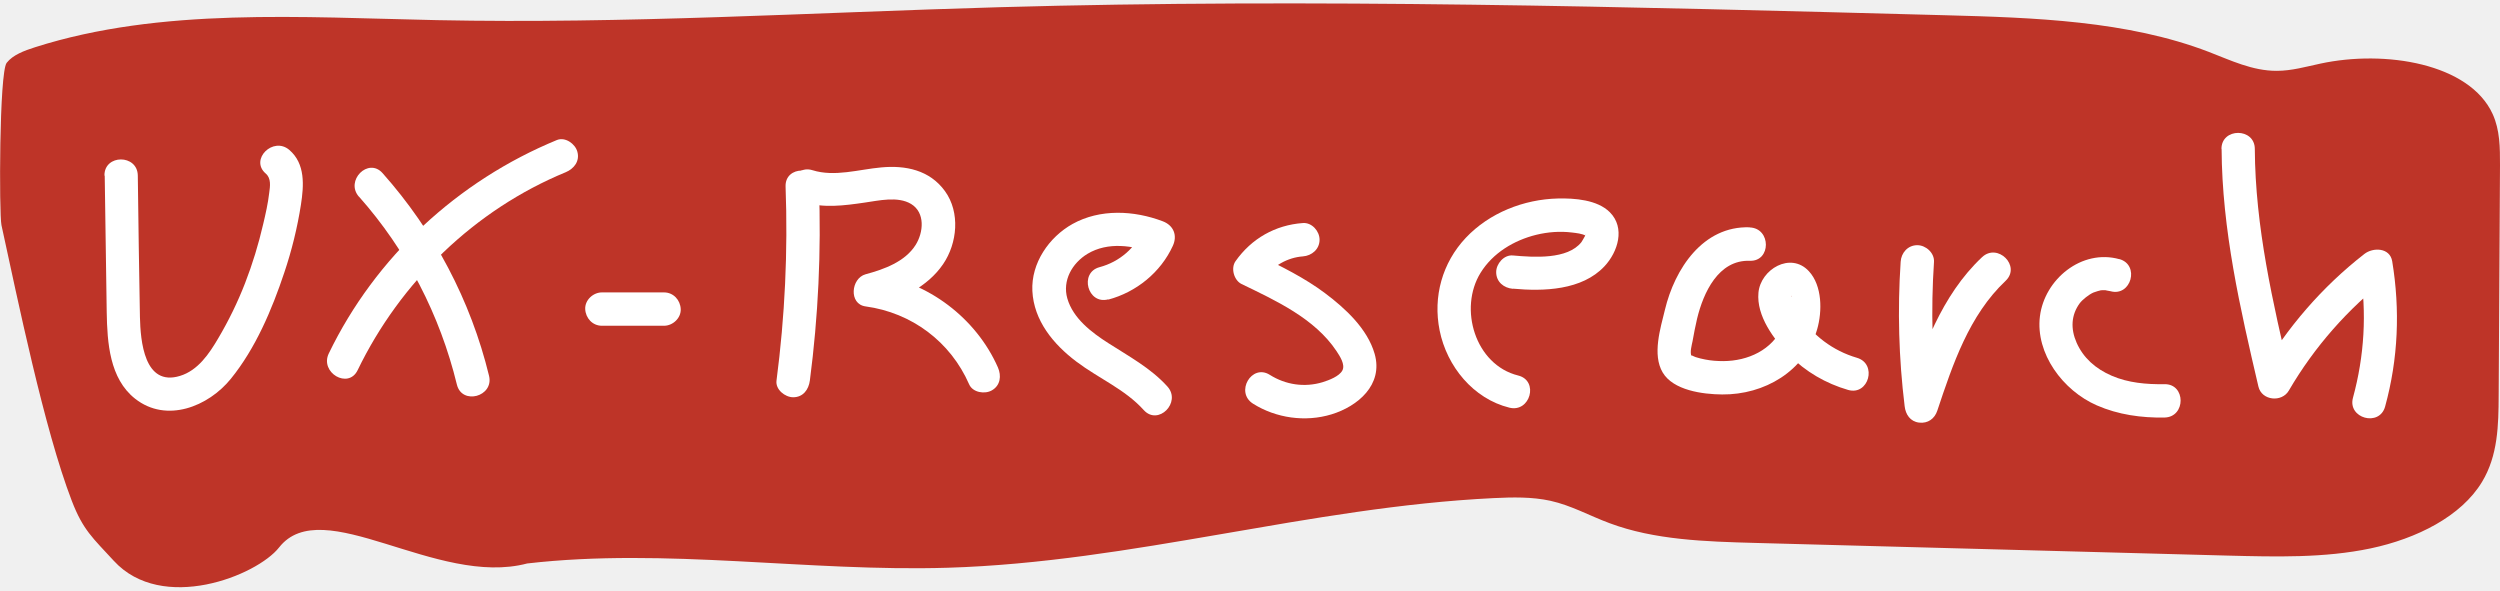
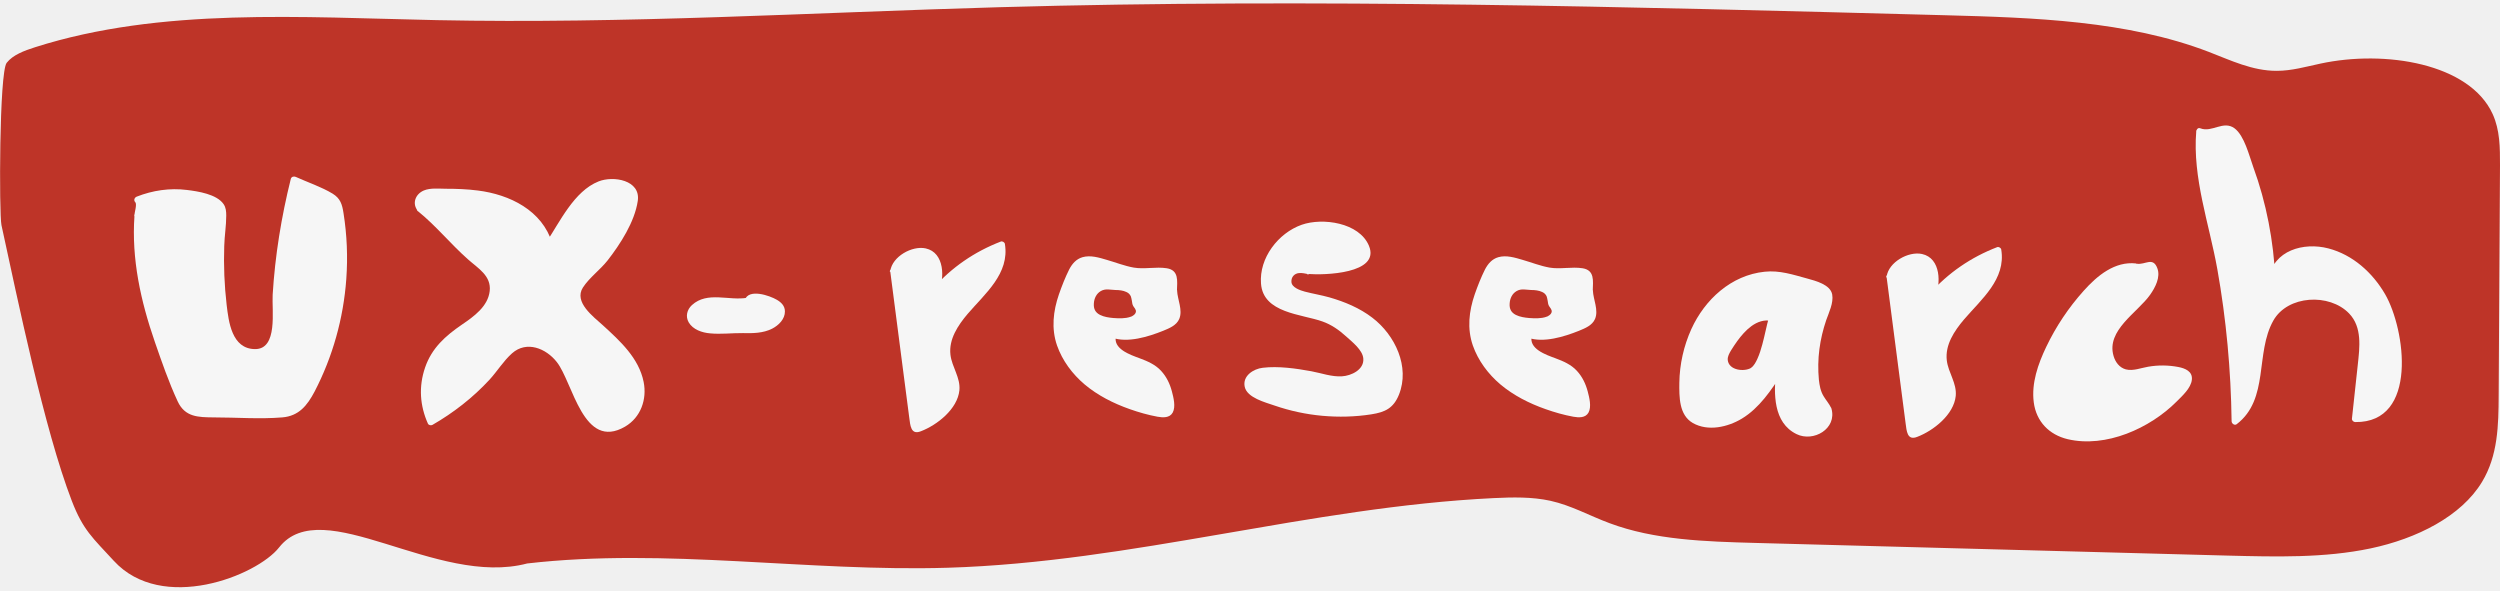
<svg xmlns="http://www.w3.org/2000/svg" id="Layer_2" data-name="Layer 2" viewBox="0 0 187.41 44.28">
  <defs>
    <style>
      .cls-1 {
        fill: none;
      }

      .cls-2 {
-         fill: #fff;
+         fill: #f6f6f6;
      }

      .cls-3 {
        fill: #be3428;
      }
    </style>
  </defs>
  <g id="Layer_1-2" data-name="Layer 1">
    <g>
      <path class="cls-3" d="m39.52,42.24c-6.8,1.8-15.34-5.35-18.6-1.2-1.67,2.12-8.77,4.95-12.39,1-1.57-1.71-2.3-2.29-3.15-4.5C3.31,32.16,1.32,22.42.11,16.88c-.18-.84-.17-11.45.39-12.17.46-.59,1.31-.91,2.13-1.17C12.06.54,22.6,1.3,32.76,1.51c14.06.29,28.11-.57,42.16-.97,23.6-.67,47.22-.03,70.82.6,6.76.18,13.74.41,19.84,2.75,1.64.63,3.28,1.43,5.1,1.42,1.11,0,2.18-.31,3.26-.54,4.87-1.05,11.19-.01,12.92,3.78.55,1.21.55,2.53.55,3.82-.03,5.76-.07,11.52-.1,17.28-.01,2.21-.05,4.5-1.25,6.48-1.56,2.58-4.89,4.25-8.35,4.98s-7.11.63-10.69.54c-11.82-.32-23.63-.63-35.45-.95-3.71-.1-7.55-.22-10.91-1.48-1.49-.55-2.86-1.33-4.44-1.68-1.37-.3-2.82-.27-4.25-.2-13.8.67-27.09,4.8-40.91,5.22-10.52.32-21.12-1.52-31.54-.32" />
-       <path class="cls-2" d="m7.85,13.17c.05,3.42.1,6.84.15,10.25.04,2.26.21,4.96,2.13,6.47,2.35,1.85,5.49.59,7.18-1.5,1.85-2.28,3.08-5.19,4-7.95.56-1.66.98-3.37,1.25-5.1.22-1.43.34-3.06-.87-4.1s-2.99.72-1.77,1.77c.42.36.33.95.26,1.46-.09.78-.27,1.57-.45,2.33-.35,1.51-.8,2.99-1.36,4.43s-1.23,2.81-2.01,4.13c-.68,1.16-1.52,2.41-2.87,2.82-2.68.82-2.96-2.62-3-4.42-.07-3.53-.11-7.06-.16-10.6-.02-1.61-2.52-1.61-2.5,0h0Z" />
-       <path class="cls-2" d="m26.91,14.74c3.57,4.02,6.07,8.87,7.34,14.09.38,1.56,2.79.9,2.41-.66-1.37-5.64-4.13-10.86-7.98-15.19-1.07-1.21-2.83.57-1.77,1.77h0Z" />
-       <path class="cls-2" d="m41.74,10.5c-7.42,3.06-13.59,8.75-17.09,15.99-.7,1.44,1.46,2.71,2.16,1.26,3.2-6.62,8.78-12.03,15.6-14.84.62-.26,1.07-.83.87-1.54-.16-.59-.91-1.13-1.54-.87h0Z" />
-       <path class="cls-2" d="m45.12,24.42h4.66c.65,0,1.28-.57,1.25-1.25s-.55-1.25-1.25-1.25h-4.66c-.65,0-1.28.57-1.25,1.25s.55,1.25,1.25,1.25h0Z" />
-       <path class="cls-2" d="m58.89,13.99c.18,4.86-.05,9.72-.68,14.54-.09.67.64,1.25,1.25,1.25.75,0,1.16-.58,1.25-1.25.63-4.82.86-9.68.68-14.54-.06-1.6-2.56-1.61-2.5,0h0Z" />
-       <path class="cls-2" d="m60.23,15.15c1.5.47,3.05.26,4.57.04,1.07-.15,2.5-.5,3.5.1,1.07.65.93,2.13.34,3.07-.8,1.27-2.38,1.83-3.75,2.2-1.1.3-1.28,2.24,0,2.41,3.45.47,6.36,2.64,7.76,5.84.27.62,1.18.76,1.71.45.64-.37.72-1.09.45-1.71-1.62-3.69-5.25-6.45-9.25-6.98v2.41c1.97-.54,3.95-1.44,5.14-3.18,1.07-1.57,1.29-3.88.14-5.47s-2.96-1.95-4.78-1.78c-1.68.15-3.49.73-5.15.21-1.54-.48-2.2,1.93-.66,2.41h0Z" />
-       <path class="cls-2" d="m83.08,22.46c2.1-.56,3.93-2.04,4.84-4.03.36-.78.06-1.53-.75-1.84-2.16-.82-4.7-.95-6.77.2-1.77.99-3.11,2.94-3.01,5.02.11,2.23,1.58,4,3.29,5.29s3.64,2.07,5.06,3.64c1.08,1.2,2.85-.58,1.77-1.77-1.25-1.38-2.89-2.26-4.43-3.25-1.25-.8-2.64-1.85-3.07-3.35-.38-1.34.36-2.64,1.51-3.34,1.53-.92,3.41-.64,5-.04l-.75-1.84c-.66,1.43-1.82,2.47-3.35,2.88s-.89,2.83.66,2.41h0Z" />
-       <path class="cls-2" d="m97.67,16.72c-2.07.15-3.85,1.16-5.05,2.86-.37.52-.12,1.43.45,1.71,2.56,1.24,5.49,2.58,7.12,5.03.25.38.67,1.01.44,1.45s-1,.73-1.48.88c-1.35.41-2.77.2-3.96-.55-1.36-.86-2.62,1.3-1.26,2.16,1.73,1.09,3.93,1.4,5.89.8s3.89-2.21,3.23-4.53c-.54-1.89-2.21-3.42-3.73-4.56s-3.27-2-4.99-2.84l.45,1.71c.65-.92,1.76-1.54,2.89-1.62.67-.05,1.25-.54,1.25-1.25,0-.64-.57-1.3-1.25-1.25h0Z" />
-       <path class="cls-2" d="m113.42,21.64c2.29.21,5.17.13,6.86-1.68,1.01-1.08,1.57-2.88.4-4.05-.94-.94-2.65-1.06-3.9-1.03-2.55.06-5.14,1.08-6.9,2.95s-2.47,4.41-1.96,6.94c.54,2.69,2.52,5.12,5.23,5.79,1.56.39,2.23-2.02.66-2.41-3.23-.8-4.48-5.02-2.82-7.7.92-1.49,2.51-2.44,4.18-2.85.87-.21,1.78-.28,2.67-.17.33.04.77.08,1.05.25-.11-.07.14-.34-.11.08-.07.11-.16.3-.23.39-1.04,1.32-3.57,1.14-5.14,1-.67-.06-1.25.62-1.25,1.25,0,.73.57,1.19,1.25,1.25h0Z" />
-       <path class="cls-2" d="m131.17,17.04c-3.52-.12-5.63,3.13-6.36,6.18-.34,1.4-.96,3.36-.17,4.7s2.99,1.64,4.46,1.65c3.16.03,6.21-1.74,7.12-4.88.39-1.35.39-3.27-.62-4.36-1.37-1.48-3.62-.14-3.78,1.61s1.16,3.51,2.31,4.68c1.21,1.24,2.75,2.13,4.41,2.61,1.55.45,2.21-1.96.66-2.41-1.78-.52-3.35-1.68-4.33-3.27-.12-.2-.24-.4-.34-.6-.09-.2-.12-.51-.24-.66-.04-.06-.01-.11-.02-.12.18.18-.58-.12-.35-.07-.29-.07-.15-.17-.1.14.15.79.15,1.5-.19,2.25-.78,1.75-2.6,2.57-4.44,2.58-.46,0-.91-.03-1.36-.12-.24-.05-.49-.1-.72-.18-.16-.05-.39-.22-.3-.05-.15-.3.01-.84.07-1.14.1-.57.21-1.13.34-1.69.47-1.94,1.59-4.42,3.95-4.34,1.61.06,1.61-2.44,0-2.5h0Z" />
-       <path class="cls-2" d="m142.48,19.64c-.24,3.61-.14,7.22.3,10.81.07.62.42,1.15,1.08,1.23s1.17-.29,1.37-.9c1.16-3.48,2.38-7.14,5.12-9.73,1.17-1.11-.6-2.87-1.77-1.77-3.06,2.88-4.47,6.94-5.76,10.83l2.46.33c-.44-3.59-.54-7.21-.3-10.81.04-.67-.61-1.25-1.25-1.25-.71,0-1.21.57-1.25,1.25h0Z" />
-       <path class="cls-2" d="m158.88,19.43c-2.83-.79-5.62,1.51-5.96,4.29s1.72,5.56,4.27,6.67c1.6.7,3.34.94,5.07.91,1.61-.03,1.61-2.53,0-2.5-1.36.02-2.72-.1-3.95-.63s-2.14-1.35-2.64-2.48c-.46-1.05-.41-2.07.23-2.95.21-.28.69-.66,1.03-.81-.05.02.26-.09.33-.11.08-.02.16-.04.24-.06-.11.01-.11.01-.02,0,.15-.01.29-.01.44,0-.22-.01.23.05.29.07,1.55.43,2.22-1.98.66-2.41h0Z" />
-       <path class="cls-2" d="m166.54,11.16c.03,6.05,1.39,11.96,2.76,17.82.25,1.06,1.76,1.2,2.28.3,1.92-3.29,4.43-6.13,7.43-8.47l-2.09-.55c.52,3.19.32,6.43-.53,9.55-.43,1.55,1.99,2.22,2.41.66.98-3.57,1.13-7.23.53-10.88-.17-1.04-1.44-1.06-2.09-.55-3.16,2.46-5.8,5.52-7.82,8.98l2.28.3c-1.32-5.64-2.64-11.32-2.67-17.15,0-1.61-2.51-1.61-2.5,0h0Z" />
-       <rect class="cls-1" width="187.35" height="44.28" />
+       <rect class="cls-1" x="0" width="187.35" height="44.28" />
+     </g>
+     <g>
+       <path class="cls-2" d="m98.1,20.29c1.33.12,2.72.06,3.86-.64.18-.11.36-.25.45-.44.23-.47-.13-1.02-.53-1.35-1.2-1.01-2.97-1.29-4.43-.7-1.45.59-2.52,2.03-2.67,3.6-.03.33-.02.67.09.98.11.29.31.55.55.75,1.17,1.02,2.94.9,4.33,1.59.76.38,1.37.98,1.97,1.58.29.3.6.62.69,1.02.18.82-.62,1.58-1.45,1.72s-1.66-.13-2.48-.3c-1.01-.21-2.05-.27-3.08-.31-.45-.02-.92-.03-1.31.17s-.68.7-.49,1.11c.12.26.4.41.66.53,2.77,1.29,5.94,1.69,8.94,1.13.24-.04.49-.1.7-.23.24-.15.42-.39.55-.64.93-1.69.29-3.91-1.07-5.28s-3.27-2.02-5.17-2.39c-.45-.09-.91-.17-1.27-.45s-.56-.82-.3-1.2c.3-.43.94-.37,1.45-.27" />
+       <path class="cls-2" d="m98.1,20.54c1.11.09,5.41,0,4.52-2.12-.73-1.74-3.48-2.12-5.04-1.57-1.76.62-3.2,2.49-3.05,4.41.16,2.22,3.04,2.28,4.61,2.84.67.24,1.23.63,1.76,1.11.45.41,1.26,1.03,1.3,1.68.06.83-.91,1.28-1.6,1.32-.77.05-1.54-.24-2.3-.38-1.14-.21-2.48-.4-3.64-.26-.7.08-1.53.61-1.35,1.43s1.54,1.16,2.23,1.4c1.16.4,2.37.66,3.59.77s2.46.08,3.67-.11c1.03-.16,1.66-.46,2.07-1.47.84-2.1-.29-4.47-1.99-5.77-.95-.73-2.08-1.2-3.23-1.53-.61-.17-1.23-.27-1.84-.43-.33-.09-.98-.3-1-.73-.02-.37.23-.63.57-.66.22-.02.44.03.65.07.31.06.45-.42.13-.48-.58-.11-1.36-.2-1.74.38-.33.51-.07,1.17.37,1.52.66.54,1.72.55,2.51.76.98.26,1.94.63,2.79,1.17,1.71,1.09,3.03,3.22,2.38,5.29-.19.61-.52,1.12-1.16,1.29-.57.15-1.2.2-1.79.24-1.18.08-2.37.02-3.53-.18s-2.31-.54-3.39-1.02c-.15-.07-.41-.14-.53-.26-.44-.47-.2-.97.39-1.13s1.25-.04,1.84,0c1.23.08,2.39.4,3.6.56.81.11,1.67,0,2.27-.61,1.38-1.39-.5-2.96-1.61-3.76-.75-.55-1.6-.79-2.49-1-.97-.23-2.23-.44-2.81-1.34-.7-1.07.09-2.72.85-3.54s1.87-1.32,3.03-1.29c.96.02,4.01.97,2.68,2.33-.41.42-1.4.56-1.95.62-.59.06-1.19.04-1.78-.01-.32-.03-.32.47,0,.5h0Z" />
+     </g>
+     <g>
+       <path class="cls-2" d="m87.98,21.79c0-.32.1-.99-.1-1.25-.31-.41-2.49-.09-3.02-.24-.73-.21-1.46-.42-2.18-.63-.56-.16-1.21-.32-1.71-.04-.39.21-.58.62-.74,1-.52,1.19-1.04,2.42-1.03,3.7.02,1.73,1.04,3.37,2.49,4.5s3.28,1.8,5.14,2.18c.26.05.57.09.76-.08.15-.14.16-.35.15-.55-.05-1.07-.44-2.21-1.4-2.83-.6-.38-1.35-.53-1.98-.85-.64-.33-1.19-1-.94-1.62,1.01.4,3.41-.27,4.33-.82.92-.55.24-1.47.23-2.47Zm-3.16,2.21c-.35.13-.76.13-1.14.11-.69-.03-1.5-.18-1.8-.69-.11-.19-.13-.4-.13-.61.01-.37.12-.75.42-1.03.29-.28.8-.43,1.22-.29,2.03-.06,1.59,1.06,1.8,1.35.1.13.19.27.22.42.05.31-.24.61-.59.75Z" />
+       <g>
+         <path class="cls-2" d="m88.23,21.79c.02-.75.15-1.53-.76-1.68-.82-.13-1.67.09-2.48-.05-.68-.12-1.36-.39-2.02-.58-.58-.17-1.22-.37-1.82-.2-.48.14-.78.5-1,.92-.3.6-.55,1.24-.77,1.87-.43,1.25-.58,2.56-.14,3.83.4,1.14,1.15,2.14,2.07,2.92.99.83,2.16,1.42,3.38,1.85.68.24,1.38.44,2.09.57.4.07.9.1,1.13-.31.24-.44.06-1.13-.06-1.59-.15-.57-.41-1.11-.81-1.54-.43-.47-1.01-.72-1.6-.94-.7-.26-2.07-.71-1.77-1.72l-.31.17c1.17.42,2.73-.07,3.83-.51.46-.19,1-.4,1.21-.89.28-.66-.13-1.45-.16-2.12-.01-.32-.51-.32-.5,0,.02.55.29,1.13.25,1.68-.05.61-.84.83-1.32,1-.94.33-2.19.71-3.17.37-.13-.05-.27.05-.31.17-.24.79.32,1.49.98,1.86.96.55,2.12.62,2.78,1.62.26.39.41.85.49,1.31.03.16.13.56.07.73-.17.47-.84.19-1.17.11-1.15-.27-2.28-.66-3.31-1.24-1.91-1.06-3.63-2.96-3.56-5.28.04-1.24.56-2.49,1.09-3.59.32-.67.81-.9,1.55-.76.62.12,1.23.33,1.83.51.42.12.84.28,1.28.3.37.02.75,0,1.12-.01.34,0,.88-.09,1.2.06.38.18.21.8.21,1.16,0,.32.49.32.5,0Z" />
+         <path class="cls-2" d="m84.75,23.75c-.41.14-.86.12-1.29.09-.33-.03-.69-.08-.99-.23-.36-.18-.5-.46-.47-.86.02-.38.19-.74.52-.93.36-.21.71-.09,1.1-.08.27,0,.57.03.82.15.17.08.24.16.32.3.03.06,0,0,.02.06.01.03.02.07.03.1.02.07.03.13.04.2.02.13.03.27.1.39.08.13.23.27.2.44-.03.19-.25.32-.41.38-.3.12-.17.6.13.48.4-.16.82-.5.77-.99-.02-.23-.15-.39-.27-.58-.02-.03.02.05,0,.01,0-.01,0-.03-.01-.04,0-.03-.01-.07-.02-.1-.07-.42-.17-.78-.54-1.03-.28-.19-.64-.25-.97-.27-.12,0-.24,0-.37-.01s-.24-.04-.36-.05c-.24-.02-.48.04-.69.13-.87.37-1.29,1.73-.59,2.45.33.34.84.47,1.29.54.57.08,1.2.13,1.75-.07.3-.1.17-.59-.13-.48Z" />
+       </g>
+     </g>
+     <g>
+       <path class="cls-2" d="m119.15,21.79c0-.32.1-.99-.1-1.25-.31-.41-2.49-.09-3.02-.24-.73-.21-1.46-.42-2.18-.63-.56-.16-1.21-.32-1.71-.04-.39.21-.58.62-.74,1-.52,1.19-1.04,2.42-1.03,3.7.02,1.73,1.04,3.37,2.49,4.5,1.45,1.13,3.28,1.8,5.14,2.18.26.05.57.09.76-.08.15-.14.16-.35.15-.55-.05-1.07-.44-2.21-1.4-2.83-.6-.38-1.35-.53-1.98-.85-.64-.33-1.19-1-.94-1.62,1.01.4,3.41-.27,4.33-.82.92-.55.24-1.47.23-2.47Zm-3.16,2.21c-.35.13-.76.13-1.14.11-.69-.03-1.5-.18-1.8-.69-.11-.19-.13-.4-.13-.61.01-.37.12-.75.42-1.03.29-.28.8-.43,1.22-.29,2.03-.06,1.59,1.06,1.8,1.35.1.13.19.27.22.42.05.31-.24.61-.59.75Z" />
+       <g>
+         <path class="cls-2" d="m119.4,21.79c.02-.75.15-1.53-.76-1.68-.82-.13-1.67.09-2.48-.05-.68-.12-1.36-.39-2.02-.58-.58-.17-1.22-.37-1.82-.2-.48.14-.78.5-1,.92-.3.6-.55,1.24-.77,1.87-.43,1.25-.58,2.56-.14,3.83.4,1.14,1.15,2.14,2.07,2.92.99.83,2.16,1.42,3.38,1.85.68.24,1.38.44,2.09.57.4.07.9.1,1.13-.31.24-.44.06-1.13-.06-1.59-.15-.57-.41-1.11-.81-1.54-.43-.47-1.01-.72-1.6-.94-.7-.26-2.07-.71-1.77-1.72l-.31.17c1.17.42,2.73-.07,3.83-.51.46-.19,1-.4,1.21-.89.28-.66-.13-1.45-.16-2.12-.01-.32-.51-.32-.5,0,.02.55.29,1.13.25,1.68-.05.61-.84.83-1.32,1-.94.33-2.19.71-3.17.37-.13-.05-.27.05-.31.17-.24.79.32,1.49.98,1.86.96.55,2.12.62,2.78,1.62.26.39.41.85.49,1.31.03.16.13.56.07.73-.17.47-.84.19-1.17.11-1.15-.27-2.28-.66-3.31-1.24-1.91-1.06-3.63-2.96-3.56-5.28.04-1.24.56-2.49,1.09-3.59.32-.67.81-.9,1.55-.76.62.12,1.23.33,1.83.51.42.12.84.28,1.28.3.37.02.75,0,1.12-.01.34,0,.88-.09,1.2.06.38.18.21.8.21,1.16,0,.32.49.32.5,0Z" />
+         <path class="cls-2" d="m115.92,23.75c-.41.14-.86.12-1.29.09-.33-.03-.69-.08-.99-.23-.36-.18-.5-.46-.47-.86.02-.38.19-.74.52-.93.36-.21.71-.09,1.1-.08.27,0,.57.03.82.15.17.08.24.16.32.3.03.06,0,0,.02.06.01.03.02.07.03.1.02.07.03.13.04.2.02.13.03.27.1.39.08.13.23.27.2.44-.03.19-.25.32-.41.38-.3.12-.17.6.13.48.4-.16.82-.5.77-.99-.02-.23-.15-.39-.27-.58-.02-.03.02.05,0,.01,0-.01,0-.03-.01-.04,0-.03-.01-.07-.02-.1-.07-.42-.17-.78-.54-1.03-.28-.19-.64-.25-.97-.27-.12,0-.24,0-.37-.01s-.24-.04-.36-.05c-.24-.02-.48.04-.69.13-.87.37-1.29,1.73-.59,2.45.33.34.84.47,1.29.54.57.08,1.2.13,1.75-.07.3-.1.17-.59-.13-.48Z" />
+       </g>
+     </g>
+     <g>
+       <path class="cls-2" d="m10.33,16.18c-.38,4.76,1.34,9.17,3.13,13.6.13.33.28.66.55.89.4.35.99.36,1.52.37,1.69,0,3.38.01,5.08.02.47,0,.95,0,1.38-.19.62-.28,1-.9,1.32-1.49,2.19-4.14,2.97-9.02,2.17-13.64-.04-.23-.09-.47-.23-.66-.16-.22-.42-.34-.67-.45-.84-.38-1.68-.76-2.52-1.14-.91,3.58-1.39,7.27-1.43,10.96,0,.49-.01,1.01-.28,1.41-.53.81-1.86.69-2.54,0s-.88-1.71-1-2.67c-.28-2.25-.31-4.52-.09-6.78.03-.32.06-.66-.11-.93-.14-.22-.38-.35-.62-.46-1.77-.77-3.86-.79-5.64-.04.22.07-.03.97,0,1.2" />
+       <path class="cls-2" d="m10.08,16.18c-.23,3.24.47,6.39,1.52,9.43.52,1.5,1.05,3.04,1.72,4.48.55,1.18,1.53,1.19,2.71,1.2,1.69,0,3.44.14,5.13,0,1.24-.1,1.87-.89,2.42-1.93,1.36-2.61,2.17-5.51,2.38-8.45.12-1.65.05-3.31-.21-4.94-.1-.65-.23-1.09-.81-1.45-.84-.51-1.87-.85-2.77-1.26-.14-.06-.32-.02-.37.15-.71,2.85-1.18,5.75-1.36,8.68-.07,1.18.41,4.1-1.33,4.08s-1.97-2.06-2.12-3.32c-.17-1.46-.23-2.94-.18-4.41.02-.76.15-1.52.15-2.27,0-.31-.02-.61-.2-.87-.52-.75-1.93-.96-2.75-1.06-1.28-.16-2.56.03-3.76.5-.17.07-.25.27-.11.42.15.15-.07.8-.07,1.02,0,.32.5.32.5,0,0-.43.27-1.03-.07-1.38l-.11.42c1.46-.58,3.03-.71,4.55-.3.34.09.86.21,1.13.42.57.44.35,1.16.31,1.73-.06.79-.09,1.58-.09,2.37,0,1.44.08,2.9.32,4.32.17.95.5,2.02,1.37,2.55.64.4,1.56.49,2.19.03.88-.64.67-1.98.7-2.93.11-3.34.59-6.65,1.4-9.89l-.37.15c.82.37,1.76.67,2.52,1.14.96.6.92,1.68,1,2.71.14,1.7.08,3.42-.19,5.11-.24,1.51-.64,2.99-1.19,4.42-.32.81-.68,1.63-1.11,2.39-.57.99-1.23,1.33-2.36,1.34-1.76.02-3.59.12-5.34-.02-1.27-.1-1.51-.96-1.92-1.97-.32-.8-.64-1.61-.93-2.42-1.2-3.29-2.07-6.68-1.82-10.21.02-.32-.48-.32-.5,0h0Z" />
+     </g>
+     <g>
+       <path class="cls-2" d="m31.51,15.66c1.34,1.05,2.89,2.96,4.22,4.01.43.34.88.7,1.11,1.21.41.94-.12,2.05-.87,2.75s-1.7,1.15-2.46,1.84c-1.67,1.51-2.19,4.14-1.21,6.17,2-1.14,3.78-2.67,5.2-4.48.34-.43.67-.9,1.15-1.17.84-.48,1.95-.23,2.7.38s1.2,1.51,1.55,2.41c.49,1.3,1,2.87,2.34,3.23,1.27.34,2.59-.82,2.8-2.12s-.43-2.61-1.28-3.61c-.85-1.01-1.92-1.8-2.83-2.76-.37-.39-.74-.87-.7-1.42.04-.57.51-1,.93-1.4,1.53-1.47,2.68-3.32,3.32-5.34.06-.19.12-.39.11-.59-.03-.43-.37-.78-.75-.96-.82-.38-1.82-.13-2.56.4s-1.25,1.3-1.75,2.05c-.46.68-.91,1.36-1.37,2.05-.43-1.61-1.87-2.79-3.45-3.34s-3.28-.57-4.94-.57c-.4,0-.82,0-1.14.24s-.44.78-.12,1.02" />
+       <path class="cls-2" d="m31.34,15.84c1.35,1.09,2.44,2.45,3.74,3.6.75.67,1.76,1.23,1.63,2.38s-1.19,1.91-2.09,2.52c-1.23.84-2.25,1.75-2.75,3.2s-.39,2.88.21,4.22c.06.12.24.15.34.09,1.58-.91,3.03-2.04,4.27-3.38.58-.63,1.05-1.41,1.69-1.98,1.1-.98,2.56-.37,3.36.65,1.22,1.55,1.98,6.67,5.12,4.84,1.18-.69,1.65-2.05,1.39-3.35-.36-1.79-1.76-3.06-3.05-4.24-.71-.65-2.21-1.74-1.5-2.84.49-.75,1.29-1.32,1.85-2.03.95-1.22,2.03-2.89,2.26-4.46s-1.84-1.9-2.94-1.46c-1.84.73-2.9,3.04-3.93,4.58l.46.06c-.75-2.47-3.19-3.66-5.59-3.96-.79-.1-1.58-.13-2.37-.13-.53,0-1.17-.08-1.67.13-.64.27-.91,1-.43,1.55.21.24.57-.11.35-.35.06-.61.34-.89.84-.83.19,0,.38,0,.57,0,.45,0,.89,0,1.34.03.97.04,1.95.15,2.89.43,1.63.5,3.08,1.6,3.59,3.27.06.21.34.24.46.06.94-1.41,1.9-3.52,3.5-4.29.49-.24,1.11-.37,1.64-.19.8.27.83,1.06.58,1.76-.32.88-.74,1.73-1.24,2.52-.45.71-.97,1.36-1.55,1.97-.41.42-.94.82-1.18,1.37-.51,1.18.62,2.14,1.39,2.86,1.28,1.19,2.81,2.38,3.22,4.18.22.94.03,1.92-.69,2.61s-1.83.79-2.58.06c-1-.97-1.19-2.51-1.84-3.69-.57-1.05-1.49-1.96-2.74-2.09-1.65-.16-2.4,1.34-3.36,2.4-1.26,1.4-2.74,2.58-4.37,3.52l.34.09c-.81-1.8-.51-4.02.81-5.5,1.11-1.25,2.94-1.76,3.66-3.36s-.25-2.45-1.36-3.39c-1.39-1.18-2.52-2.63-3.93-3.78-.25-.2-.6.15-.35.35h0Z" />
+     </g>
+     <g>
+       <path class="cls-2" d="m56.08,22.56c-.83.17-1.7-.06-2.55-.04s-1.85.48-1.78,1.2c.05.51.63.87,1.23.98s1.21.02,1.82,0c.81-.02,1.64.09,2.43-.09s1.52-.79,1.36-1.46-2.34-1.26-2.5-.6" />
+       <path class="cls-2" d="m56.02,22.32c-1.36.25-2.99-.51-4.15.55-.37.34-.5.85-.24,1.3.32.54,1,.77,1.6.82.81.08,1.65-.03,2.46-.02.74.02,1.52.01,2.19-.33.49-.25.97-.72.96-1.3,0-.41-.28-.68-.61-.87-.53-.31-2.12-.87-2.4.03-.1.31.39.44.48.13.05-.16.48-.11.59-.09.33.04.66.14.96.29.25.13.52.29.47.61-.08.47-.63.78-1.04.9-.58.18-1.21.14-1.8.13s-1.21.04-1.82.04c-.52,0-1.15-.06-1.52-.47s-.05-.79.34-1c1.11-.6,2.47-.01,3.65-.23.32-.06.18-.54-.13-.48h0Z" />
+     </g>
+     <g>
+       <path class="cls-2" d="m137.06,30.71c-.13-.35-.42-.62-.61-.95-.23-.39-.3-.85-.34-1.3-.14-1.52.05-3.08.56-4.52.2-.58.46-1.16.45-1.78s-1.71-1.07-2.32-1.18c-1.58-.69-3.48-.43-4.95.47-1.47.9-2.52,2.39-3.11,4.01-.54,1.49-.72,3.11-.51,4.68.04.29.09.58.24.83.24.41.7.65,1.16.76,1.2.28,2.48-.21,3.44-.99.96-.78,1.65-1.83,2.32-2.87-.09.95-.19,1.93.1,2.84s1.04,1.75,1.99,1.81c.95.07,1.91-.92,1.58-1.82Zm-5.66-2.91c-.81.5-2.19.02-2.12-.93.02-.32.2-.6.38-.87.75-1.17,1.87-2.5,3.22-2.16-.27.92-.66,3.46-1.47,3.97Z" />
+       <g>
+         <path class="cls-2" d="m137.27,30.58c-.15-.32-.38-.57-.56-.87-.24-.39-.31-.81-.36-1.25-.07-.76-.06-1.53.04-2.29s.27-1.46.51-2.17c.2-.57.56-1.29.45-1.92-.13-.75-1.26-1.03-1.87-1.2-1.07-.29-2.07-.63-3.2-.51-2.5.26-4.48,2.08-5.49,4.3-.57,1.26-.88,2.64-.9,4.02-.01,1.06-.03,2.42,1.01,3.02,1.14.65,2.62.31,3.68-.33,1.32-.8,2.19-2.13,3.02-3.39l-.47-.13c-.16,1.65-.21,3.82,1.54,4.68,1.27.63,3.06-.4,2.62-1.92-.09-.31-.57-.18-.48.13.19.66-.3,1.29-.93,1.46s-1.27-.21-1.67-.69c-.84-1.02-.69-2.44-.57-3.67.03-.26-.34-.32-.47-.13-1.18,1.81-3.14,4.57-5.71,3.68-1.28-.45-1.13-2.23-1.04-3.34.09-1.23.43-2.46,1-3.55,1.06-2.05,3.02-3.67,5.41-3.68.92,0,1.83.31,2.7.58.37.11.76.24,1.08.46.5.36.11,1.13-.06,1.6-.45,1.28-.74,2.57-.75,3.93,0,.59.02,1.2.16,1.78.15.64.61,1.06.87,1.64.13.29.56.04.43-.25Z" />
+         <path class="cls-2" d="m131.27,27.58c-.53.31-1.66.18-1.75-.58-.03-.27.12-.52.25-.74.14-.23.3-.46.46-.69.3-.41.65-.82,1.06-1.12.44-.32.96-.51,1.5-.39l-.17-.31c-.2.68-.32,1.38-.51,2.07-.1.37-.21.73-.37,1.08-.11.24-.26.53-.47.67-.27.17-.02.61.25.43.61-.39.84-1.26,1.03-1.9.21-.73.34-1.48.55-2.21.04-.13-.04-.28-.17-.31-1.31-.31-2.36.7-3.08,1.66-.37.49-.88,1.12-.83,1.76.04.5.39.88.84,1.07.53.23,1.16.22,1.66-.07.28-.16.03-.6-.25-.43Z" />
+       </g>
+     </g>
+     <g>
+       <path class="cls-2" d="m141.68,20.79c.5,3.82,1,7.65,1.49,11.47.02.12.05.26.16.31.1.04.2,0,.3-.06,1.32-.69,2.85-1.71,2.74-3.2-.05-.72-.5-1.35-.65-2.05-.34-1.6.89-3.07,2.03-4.25,1.14-1.18,2.37-2.65,2.03-4.25-1.9.71-3.62,1.9-4.95,3.43.45-.9.38-2.12-.4-2.75s-2.69.34-2.75,1.34" />
+       <path class="cls-2" d="m141.43,20.79l.94,7.24.48,3.69c.08.58.11,1.33.87,1.03,1.23-.47,2.75-1.67,2.89-3.07.09-.96-.56-1.74-.67-2.66-.14-1.17.57-2.22,1.29-3.07,1.3-1.52,3.16-3.02,2.79-5.25-.02-.12-.19-.22-.31-.17-1.95.75-3.68,1.93-5.06,3.5l.39.3c.48-1.04.47-2.98-.96-3.29-1.02-.22-2.5.61-2.65,1.69-.04.31.44.45.48.13.11-.78,1.09-1.36,1.83-1.35,1.25,0,1.23,1.76.86,2.57-.11.24.19.53.39.3,1.33-1.5,2.97-2.65,4.84-3.37l-.31-.17c.41,2.45-2.33,4-3.46,5.83-.45.73-.76,1.58-.64,2.45.15,1.07,1.01,2,.51,3.11-.19.43-.53.78-.88,1.07-.3.25-.85.73-1.24.83-.17.16-.32.11-.45-.13l-.07-.55-.11-.82-.25-1.91-1.03-7.92c-.04-.31-.54-.32-.5,0h0Z" />
+     </g>
+     <g>
+       <path class="cls-2" d="m160.13,20c-1.39-.21-2.66.78-3.6,1.81-1.32,1.45-2.41,3.11-3.19,4.91-.73,1.67-1.1,3.86.2,5.14.84.83,2.13,1,3.31.91,2.7-.21,5.29-1.61,6.94-3.76.21-.27.41-.65.22-.94-.11-.18-.34-.25-.54-.3-.84-.19-1.73-.2-2.58-.03-.52.11-1.06.29-1.58.16-.92-.23-1.35-1.37-1.13-2.29s.9-1.65,1.57-2.31,1.38-1.34,1.7-2.23c.14-.38.18-.86-.1-1.15s-.81.21-1.21.07" />
+       <path class="cls-2" d="m160.13,19.75c-1.6-.18-2.92.92-3.93,2.05-1.13,1.26-2.08,2.68-2.81,4.21-.61,1.28-1.12,2.72-.93,4.16s1.16,2.42,2.53,2.75c2.87.68,6.18-.81,8.18-2.82.42-.42,1.07-1,1.14-1.63s-.5-.86-1.02-.96c-.74-.14-1.5-.15-2.25-.02-.54.09-1.13.34-1.68.2-.48-.13-.79-.55-.92-1.01-.56-1.92,1.79-3.24,2.74-4.58.38-.54.8-1.32.54-2-.33-.87-.91-.23-1.53-.33-.31-.05-.45.43-.13.48.57.1,1.46-.48,1.19.6-.18.73-.75,1.34-1.26,1.86-.84.86-1.88,1.75-2.09,3.01-.15.88.21,1.94,1.06,2.34.49.23,1.03.15,1.54.05.94-.19,1.83-.3,2.78-.1.24.05.57.08.52.49-.02.16-.22.38-.32.51-.2.26-.43.5-.66.74-.52.52-1.1.98-1.73,1.37-1.2.74-2.55,1.23-3.96,1.39s-3.12-.01-3.86-1.39c-.65-1.21-.31-2.76.16-3.97.6-1.55,1.51-3.02,2.55-4.32s2.36-2.76,4.14-2.57c.32.04.32-.47,0-.5h0Z" />
+     </g>
+     <g>
+       <path class="cls-2" d="m164.89,9.84c-.25,2.42.41,4.82.95,7.19,1.08,4.77,1.65,9.66,1.7,14.55,2.71-1.91.92-7.1,3.74-8.84.56-.35,1.23-.48,1.9-.51,1.36-.05,2.85.46,3.52,1.65.54.96.43,2.13.32,3.22-.15,1.42-.31,2.85-.46,4.27,1.03.09,2.03-.57,2.57-1.45.55-.88.71-1.95.71-2.98.02-3.49-1.99-7.22-5.37-8.09-.85-.22-1.79-.25-2.6.1s-1.48,1.1-1.55,1.98c-.14-3.63-1.01-7.24-2.55-10.53-.11-.23-.23-.48-.44-.63-.76-.54-1.64.53-2.45.07" />
+       <path class="cls-2" d="m164.64,9.84c-.29,3.5.97,6.93,1.58,10.34.67,3.76,1.02,7.58,1.07,11.4,0,.17.22.34.38.22,2.46-1.88,1.37-5.33,2.75-7.77,1.07-1.9,4.2-2.07,5.68-.53.99,1.03.79,2.54.65,3.83s-.29,2.7-.44,4.06c-.01.14.13.25.25.25,4.74.06,3.76-6.95,2.24-9.58-.94-1.62-2.42-2.96-4.26-3.44s-4.12.14-4.46,2.26l.49.07c-.13-2.88-.67-5.73-1.66-8.44-.3-.83-.66-2.34-1.4-2.89-.84-.62-1.69.34-2.56,0-.3-.12-.43.37-.13.48.87.34,1.85-.51,2.62.21.36.34.63,1.4.78,1.78.21.54.41,1.1.59,1.65.74,2.34,1.15,4.75,1.26,7.2.01.27.44.36.49.07.37-2.34,3.17-2.35,4.89-1.52,1.34.65,2.37,1.79,3.06,3.09,1.24,2.33,2.21,8.62-1.96,8.57l.25.25c.17-1.54.36-3.09.5-4.64.1-1.1.11-2.28-.54-3.23-1.03-1.49-3.33-1.86-4.95-1.29-3.92,1.37-1.53,6.94-4.4,9.14l.38.22c-.05-3.59-.36-7.17-.95-10.71s-2.02-7.33-1.71-11.03c.03-.32-.47-.32-.5,0h0Z" />
+     </g>
+     <g>
+       <path class="cls-2" d="m66.99,20.37c.5,3.82,1,7.65,1.49,11.47.02.12.05.26.16.31.1.04.2,0,.3-.06,1.32-.69,2.85-1.71,2.74-3.2-.05-.72-.5-1.35-.65-2.05-.34-1.6.89-3.07,2.03-4.25,1.14-1.18,2.37-2.65,2.03-4.25-1.9.71-3.62,1.9-4.95,3.43.45-.9.38-2.12-.4-2.75s-2.69.34-2.75,1.34" />
+       <path class="cls-2" d="m66.74,20.37l.94,7.24.48,3.69c.08.58.11,1.33.87,1.03,1.23-.47,2.75-1.67,2.89-3.07.09-.96-.56-1.74-.67-2.66-.14-1.17.57-2.22,1.29-3.07,1.3-1.52,3.16-3.02,2.79-5.25-.02-.12-.19-.22-.31-.17-1.95.75-3.68,1.93-5.06,3.5l.39.3c.48-1.04.47-2.98-.96-3.29-1.02-.22-2.5.61-2.65,1.69-.04.31.44.45.48.13.11-.78,1.09-1.36,1.83-1.35,1.25,0,1.23,1.76.86,2.57-.11.24.19.53.39.3,1.33-1.5,2.97-2.65,4.84-3.37l-.31-.17c.41,2.45-2.33,4-3.46,5.83-.45.73-.76,1.58-.64,2.45.15,1.07,1.01,2,.51,3.11-.19.43-.53.78-.88,1.07-.3.25-.85.73-1.24.83-.17.16-.32.11-.45-.13l-.07-.55-.11-.82-.25-1.91-1.03-7.92c-.04-.31-.54-.32-.5,0h0Z" />
    </g>
  </g>
</svg>
